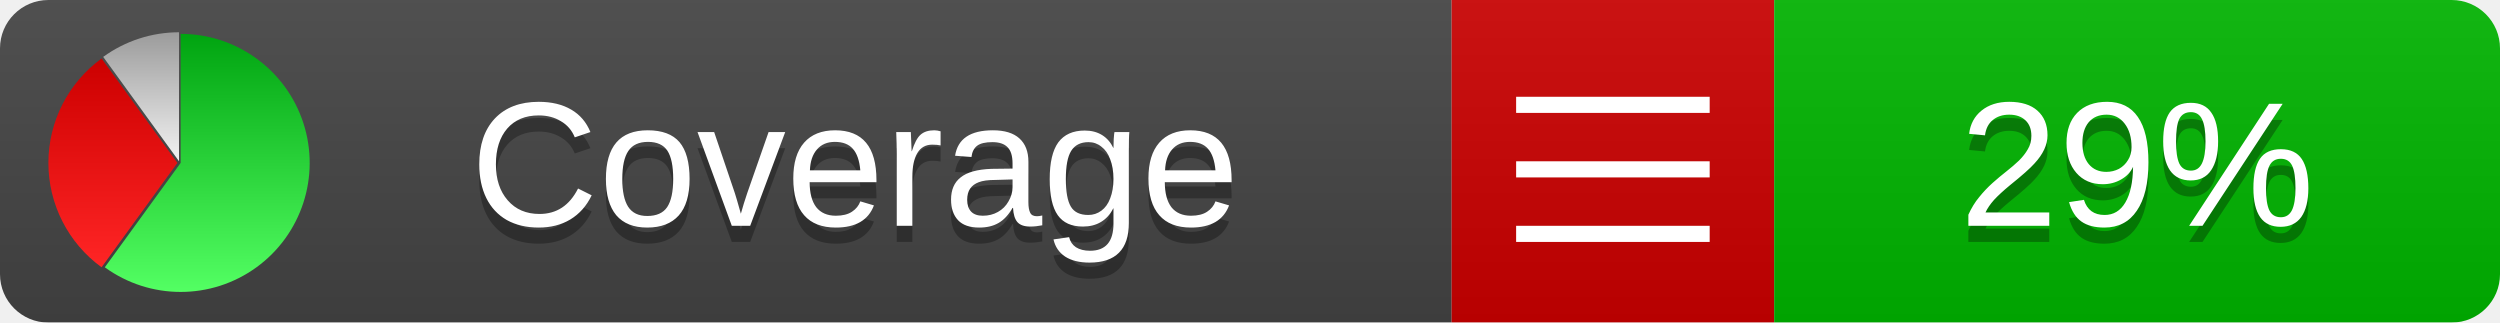
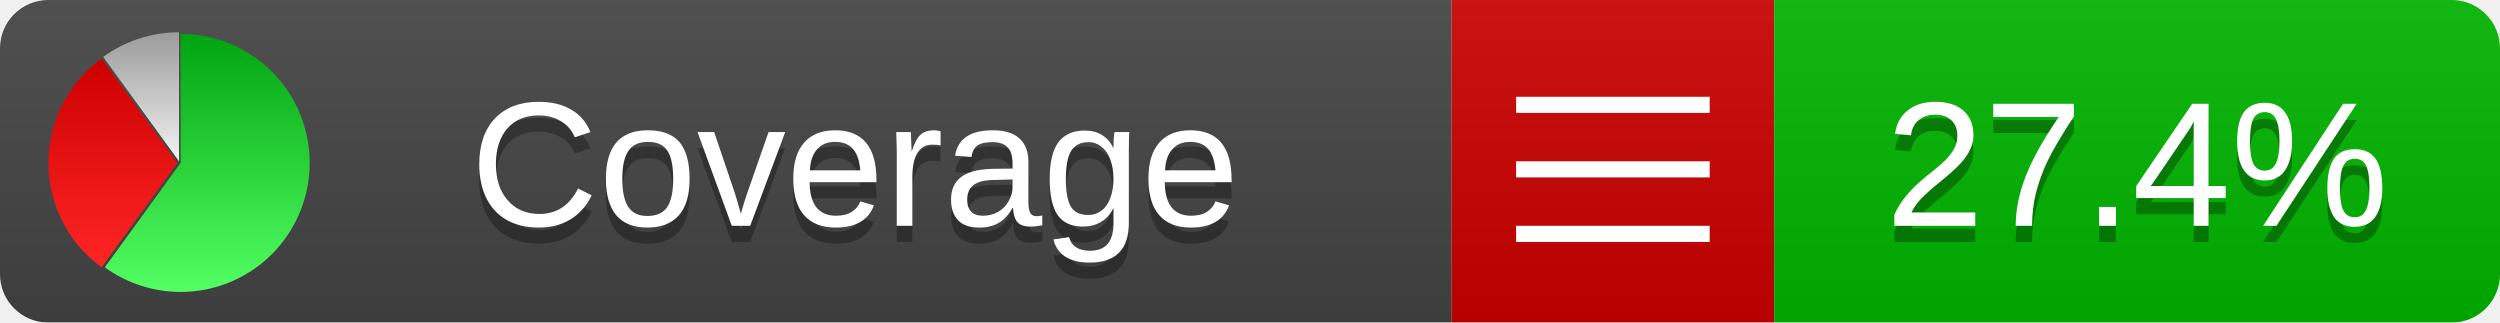
<svg xmlns="http://www.w3.org/2000/svg" xmlns:xlink="http://www.w3.org/1999/xlink" width="155" height="20">
  <style type="text/css">
          
            @keyframes fadeout {
              0 % { visibility: visible; opacity: 1; }
              40% { visibility: visible; opacity: 1; }
              50% { visibility: hidden; opacity: 0; }
              90% { visibility: hidden; opacity: 0; }
              100% { visibility: visible; opacity: 1; }
            }
            @keyframes fadein {
              0% { visibility: hidden; opacity: 0; }
              40% { visibility: hidden; opacity: 0; }
              50% { visibility: visible; opacity: 1; }
              90% { visibility: visible; opacity: 1; }
              100% { visibility: hidden; opacity: 0; }
            }
            .linecoverage {
                animation-duration: 10s;
                animation-name: fadeout;
                animation-iteration-count: infinite;
            }
            .branchcoverage {
                animation-duration: 10s;
                animation-name: fadein;
                animation-iteration-count: infinite;
            }
          
    </style>
  <defs>
    <linearGradient id="gradient" x2="0" y2="100%">
      <stop offset="0" stop-color="#bbb" stop-opacity=".1" />
      <stop offset="1" stop-opacity=".1" />
    </linearGradient>
    <linearGradient id="green" x2="0" y2="100%">
      <stop offset="0" stop-color="#00A410" />
      <stop offset="1" stop-color="#53FF63" />
    </linearGradient>
    <linearGradient id="red" x2="0" y2="100%">
      <stop offset="0" stop-color="#C00" />
      <stop offset="1" stop-color="#FF2525" />
    </linearGradient>
    <linearGradient id="gray" x2="0" y2="100%">
      <stop offset="0" stop-color="#9B9B9B" />
      <stop offset="1" stop-color="#F3F3F3" />
    </linearGradient>
    <mask id="mask">
      <rect width="155" height="20" rx="3" fill="#fff" />
    </mask>
    <g id="icon">
      <path style="fill:url(#green);" d="M205,202.5 l0,-200 a200,200 0 1,1 -117.558,361.803 z" />
      <path style="fill:url(#red);" d="M200,202.5 l-117.558,161.803 a200,200 0 0,1 0,-323.607 z" />
      <path style="fill:url(#gray);" d="M202.5,200 l-117.558,-161.803 a200,200 0 0,1 117.558,-38.196 z" />
    </g>
  </defs>
  <g mask="url(#mask)">
    <rect x="0" y="0" width="90" height="20" fill="#444" />
    <rect x="90" y="0" width="20" height="20" fill="#c00" />
    <rect x="110" y="0" width="45" height="20" fill="#00B600" />
    <rect x="0" y="0" width="155" height="20" fill="url(#gradient)" />
  </g>
  <g>
    <path class="" stroke="#fff" d="M94 6.5 h12 M94 10.5 h12 M94 14.5 h12" />
  </g>
  <g fill="#fff" text-anchor="middle" font-family="Verdana,Arial,Geneva,sans-serif" font-size="11">
    <a xlink:href="https://github.com/danielpalme/ReportGenerator" target="_top">
      <use xlink:href="#icon" transform="translate(3,2) scale(.04)" />
    </a>
    <text x="53" y="15" fill="#010101" fill-opacity=".3">Coverage</text>
    <text x="53" y="14" fill="#fff">Coverage</text>
-     <text class="" x="132.5" y="15" fill="#010101" fill-opacity=".3">29%</text>
-     <text class="" x="132.5" y="14">29%</text>
+     <text class="" x="132.5" y="15" fill="#010101" fill-opacity=".3">27.4%</text>
+     <text class="" x="132.5" y="14">27.4%</text>
  </g>
  <g>
    <rect class="" x="90" y="0" width="65" height="20" fill-opacity="0" />
  </g>
</svg>
